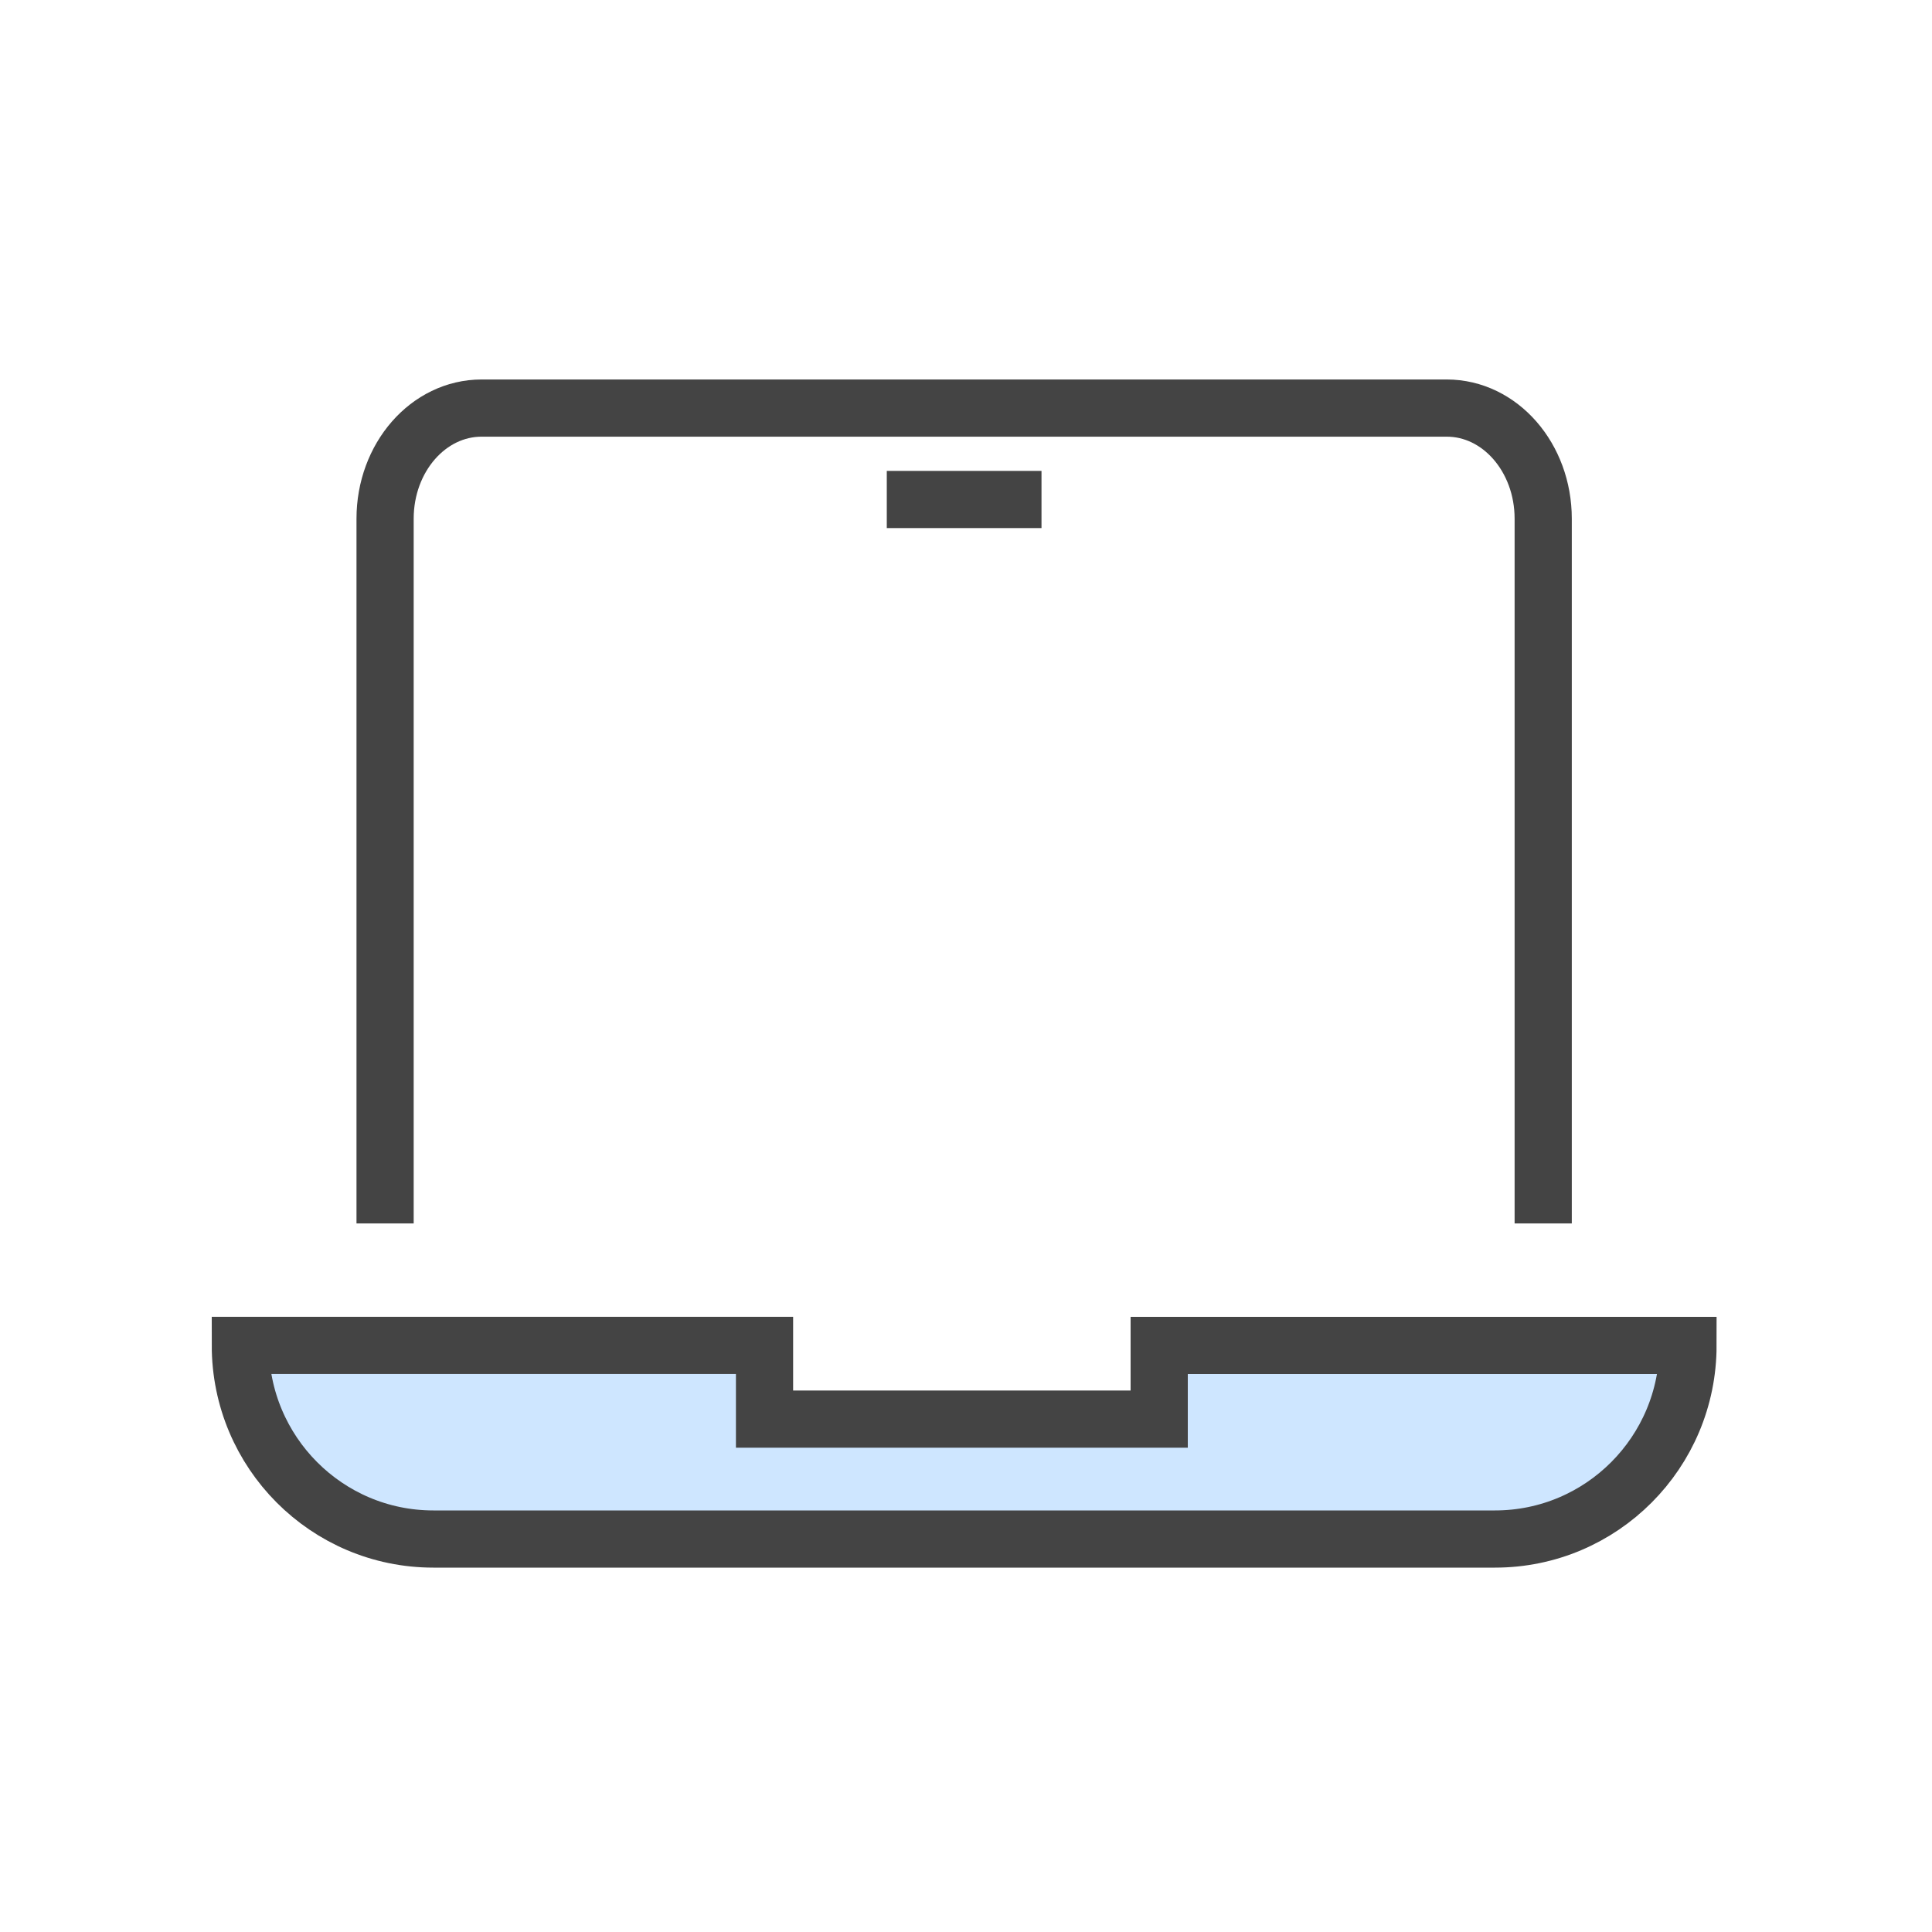
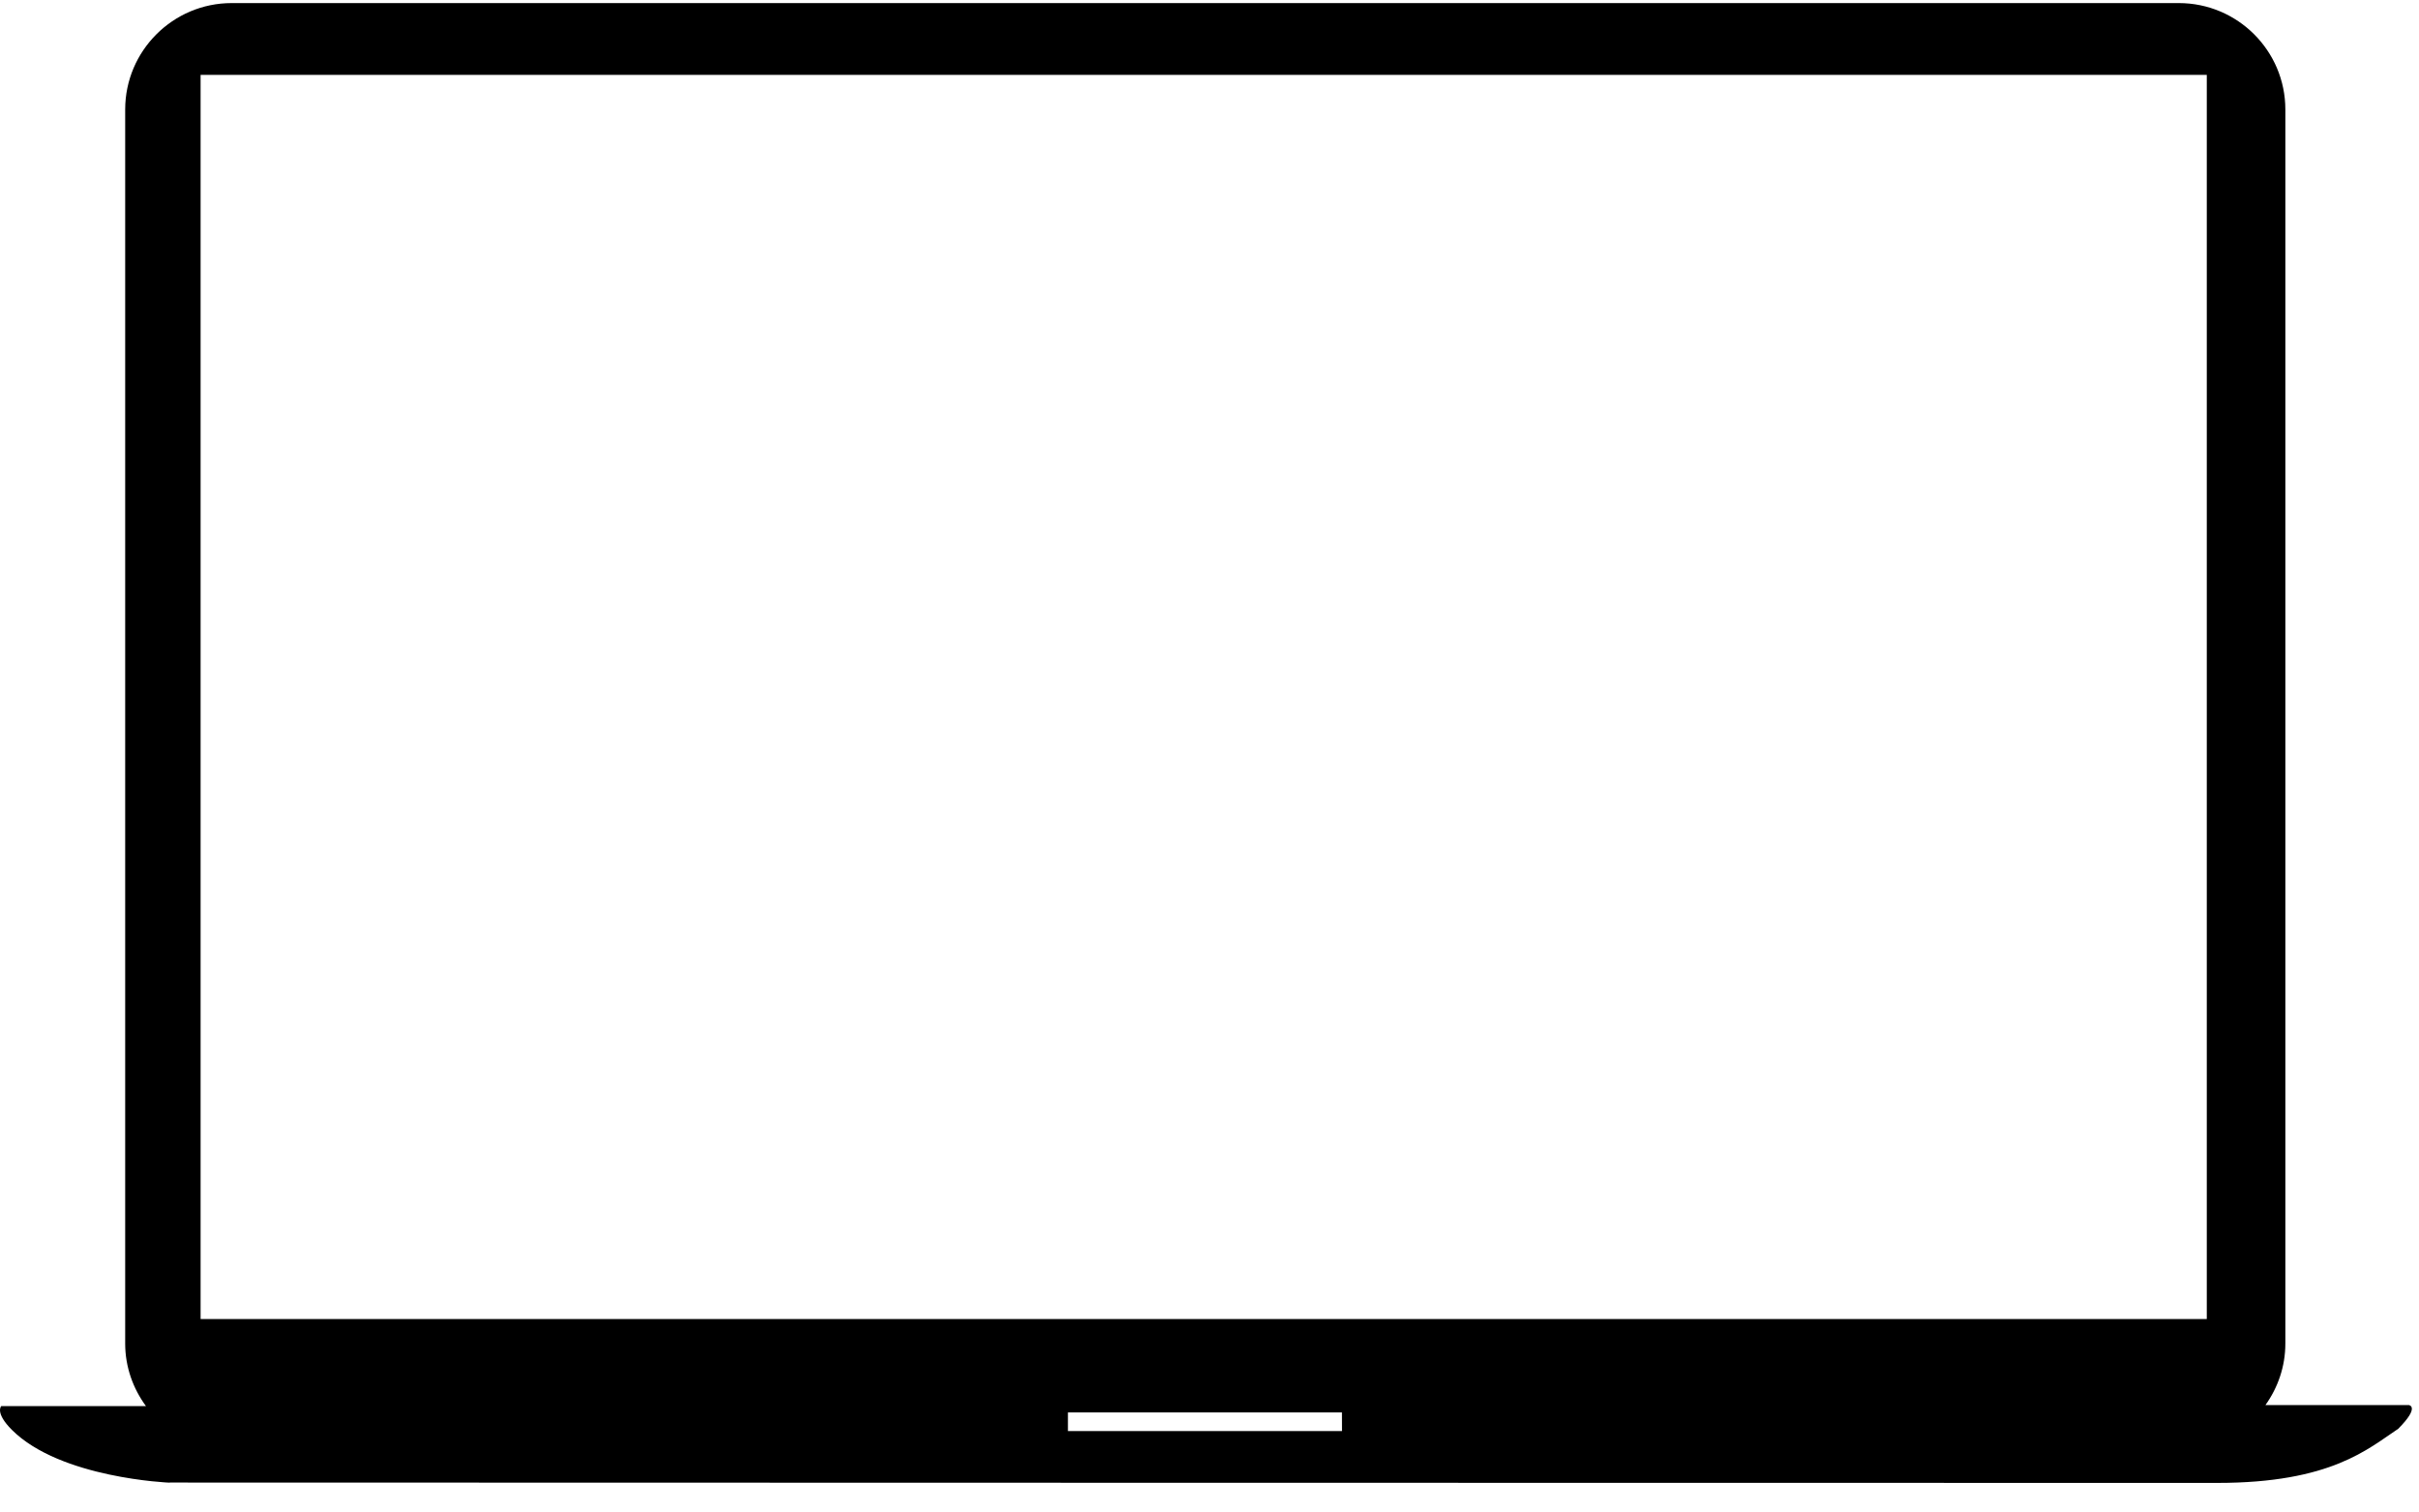
- <svg xmlns="http://www.w3.org/2000/svg" width="50" height="50" viewBox="0 0 50 50">
-   <g fill="none" fill-rule="evenodd">
-     <g stroke="#444" stroke-linecap="square" stroke-width="1.48">
-       <path fill="#CEE6FF" d="M38.69 39.83H11.215c-2.759 0-4.995-2.244-4.995-5.011h13.566v1.908H30V34.82h13.685c0 2.767-2.237 5.01-4.995 5.01z" />
-       <path d="M9.966 30.922V13.424c0-1.582 1.118-2.863 2.498-2.863h24.977c1.38 0 2.497 1.281 2.497 2.863v17.498M23.69 12.927h2.524" />
+ <svg xmlns="http://www.w3.org/2000/svg" width="40px" height="25px" viewBox="0 0 40 25" version="1.1">
+   <g id="Symbols" stroke="none" stroke-width="1" fill="none" fill-rule="evenodd">
+     <g id="device/laptop" transform="translate(0, -1)" fill="#000000" fill-rule="nonzero">
+       <g id="notebook" transform="translate(0, 1)">
+         <path d="M39.831,23.239 L37.461,23.239 C37.666,22.952 37.79,22.602 37.79,22.222 L37.79,1.811 C37.79,0.84 37,0.051 36.029,0.051 L3.83,0.051 C2.86,0.051 2.07,0.841 2.07,1.811 L2.07,22.222 C2.07,22.609 2.2,22.966 2.414,23.257 L0.02,23.257 C0.02,23.257 -0.087,23.366 0.196,23.649 C1,24.453 2.806,24.523 2.806,24.523 L2.806,24.521 C2.806,24.521 36.626,24.529 36.664,24.527 C38.549,24.527 39.158,23.961 39.656,23.632 C40.025,23.261 39.831,23.239 39.831,23.239 Z M22.191,23.669 L17.659,23.669 L17.659,23.361 L22.19,23.361 L22.191,23.669 L22.191,23.669 Z M36.49,21.817 L3.317,21.817 L3.317,1.238 L36.491,1.238 L36.491,21.817 L36.49,21.817 Z" id="Shape" />
+       </g>
    </g>
  </g>
</svg>
